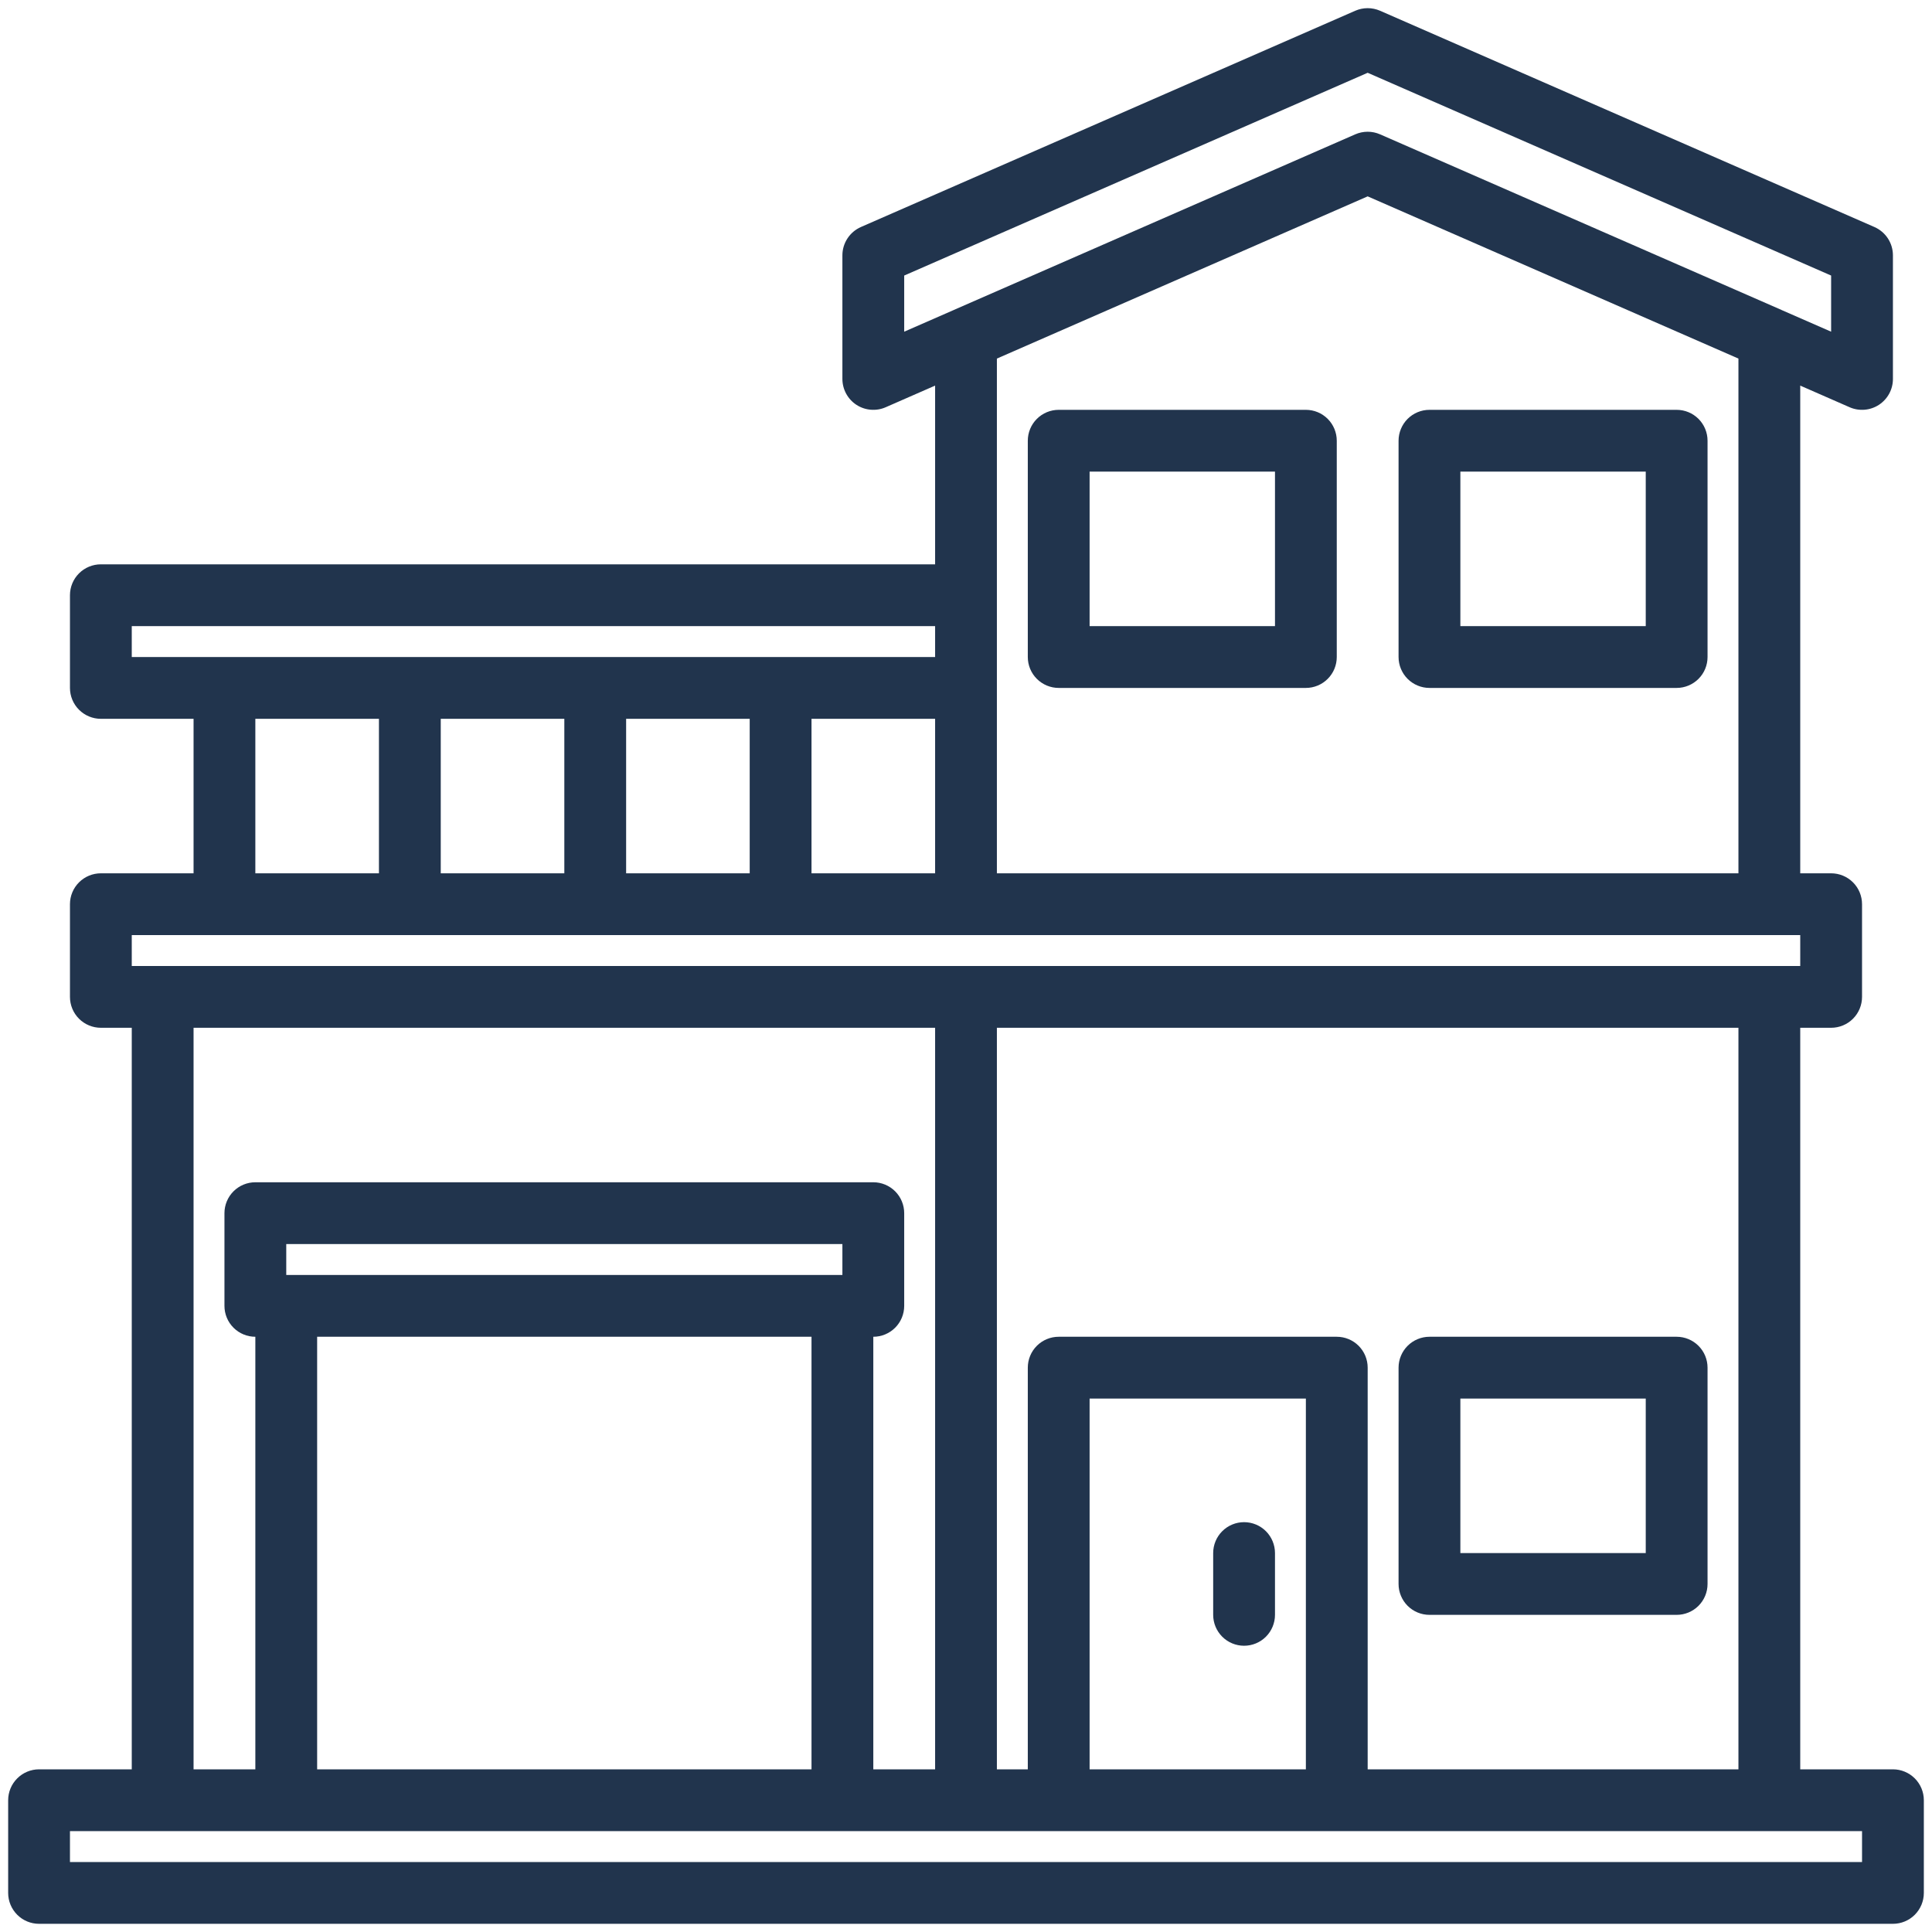
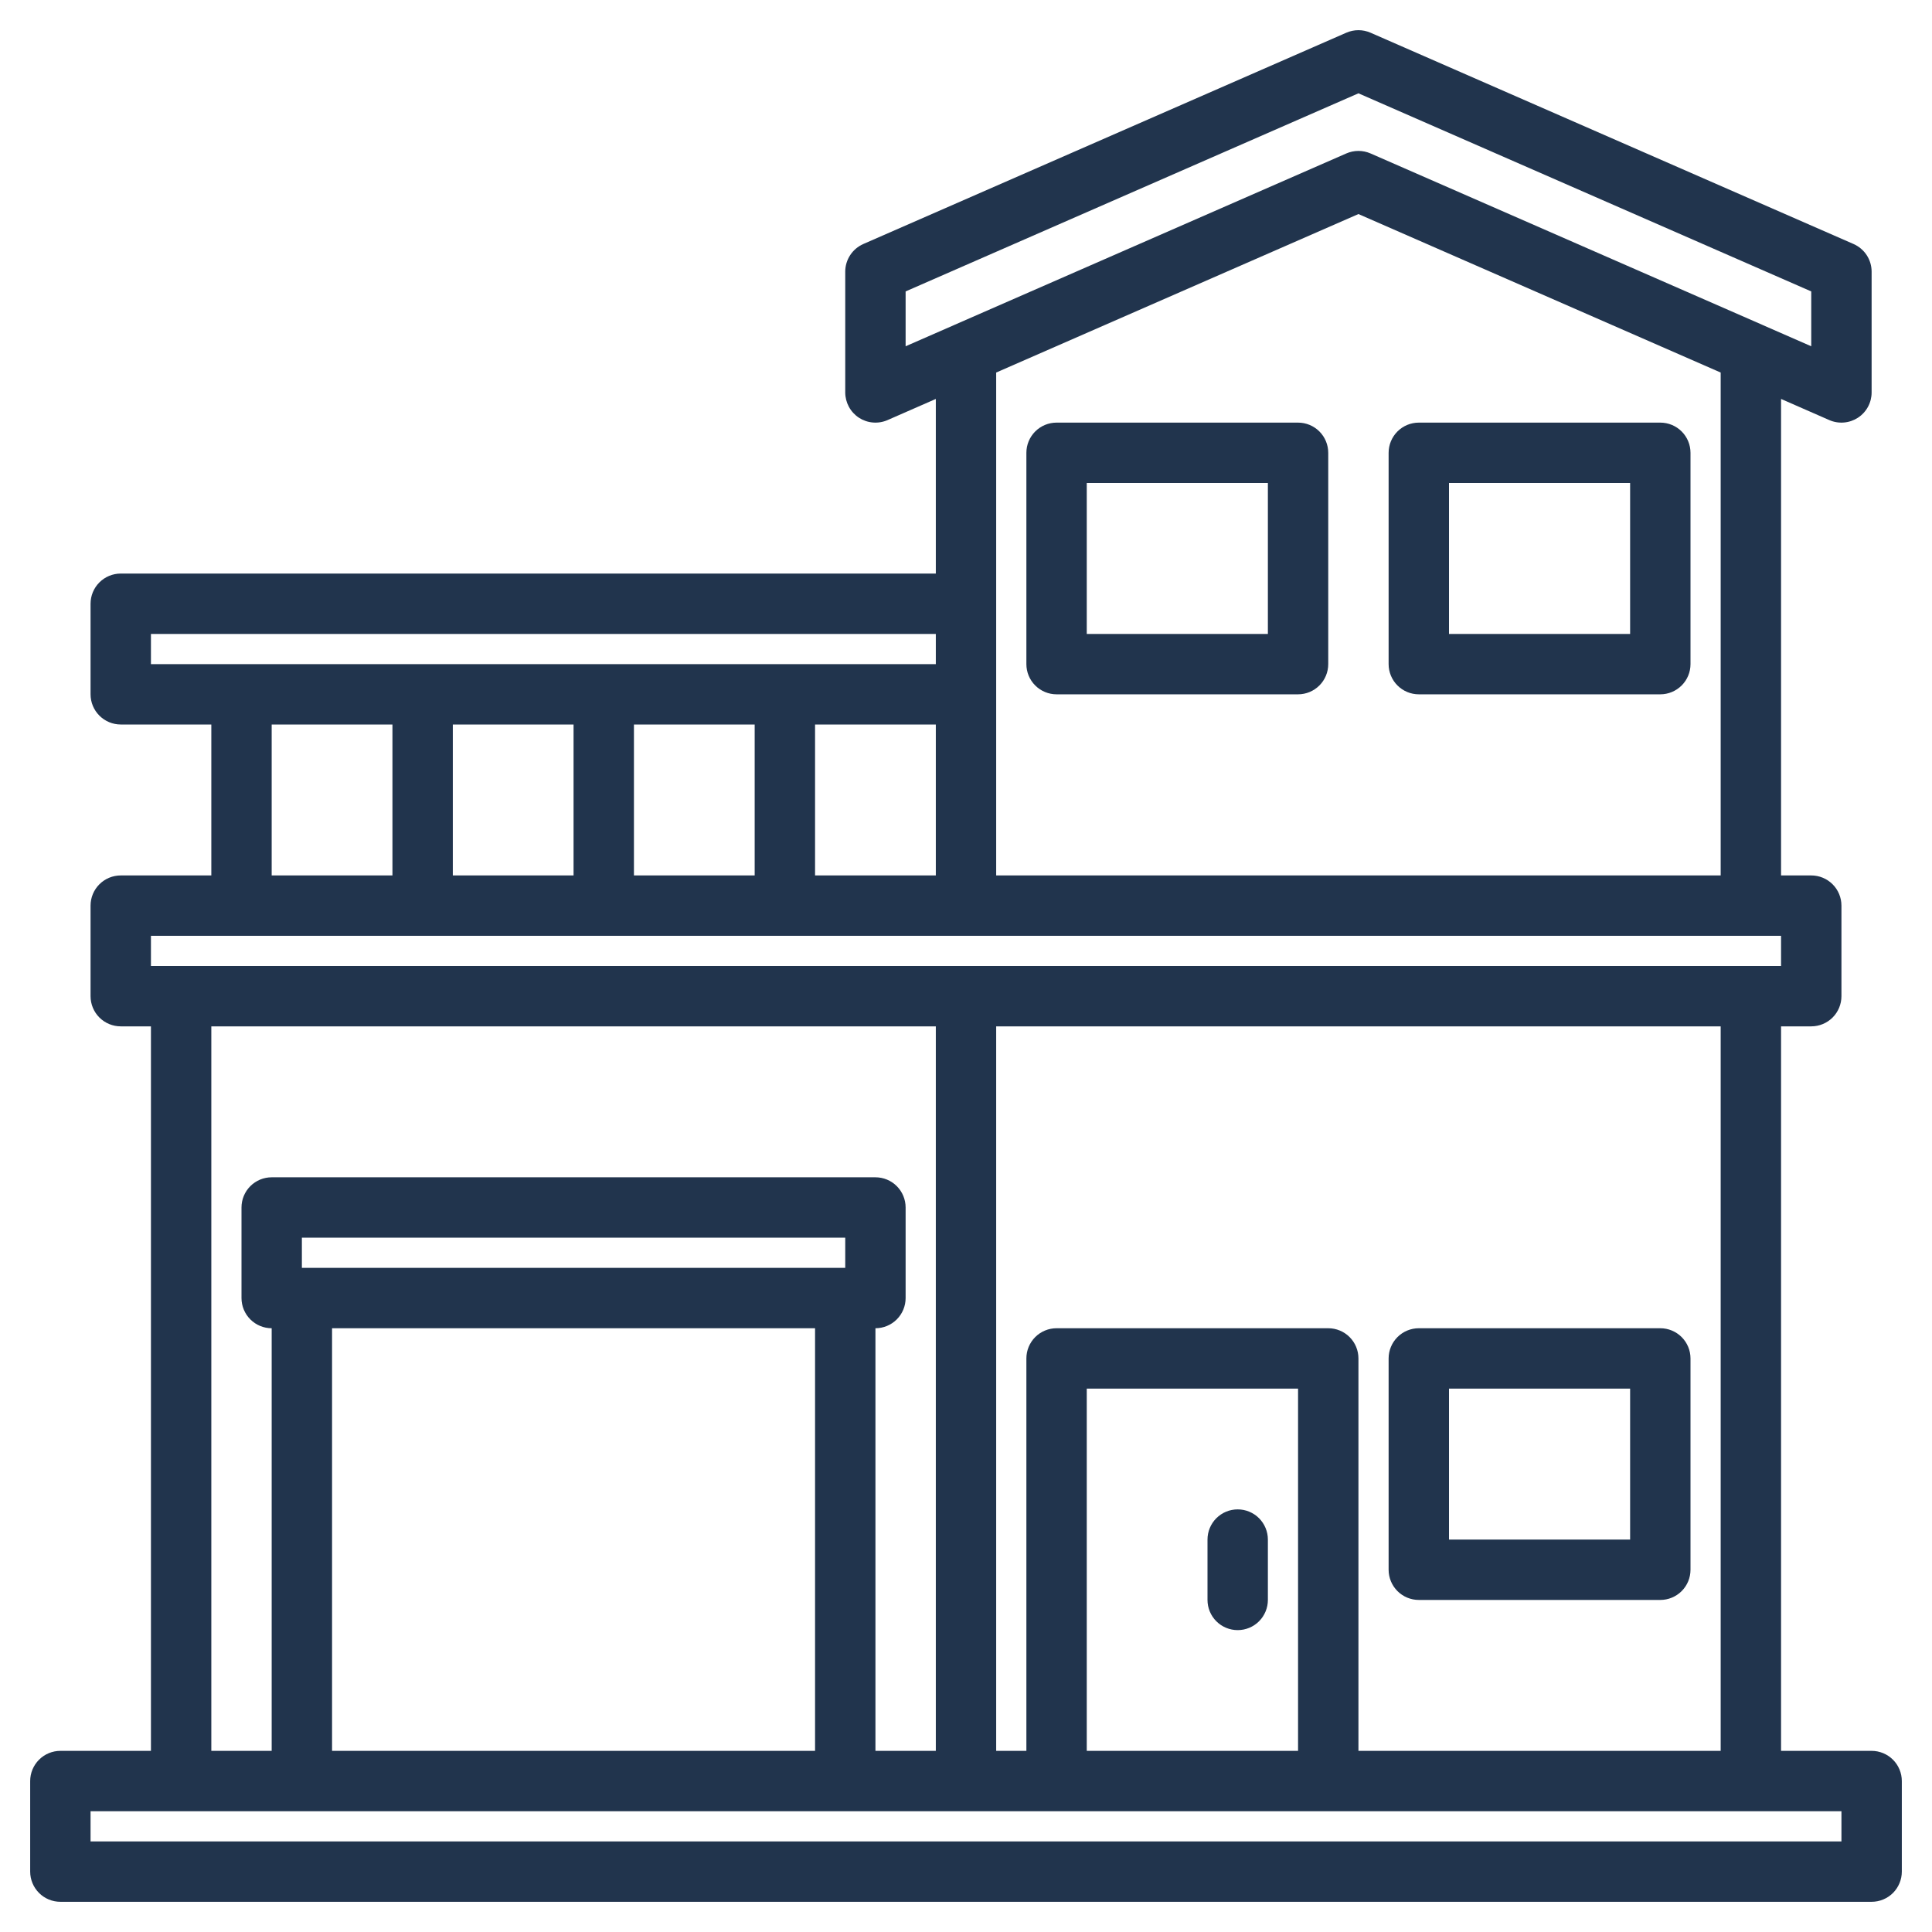
- <svg xmlns="http://www.w3.org/2000/svg" width="85" height="85" viewBox="0 0 85 85" fill="none">
-   <path d="M83.281 77.843H79.203V45.218H80.562C80.923 45.218 81.269 45.075 81.524 44.82C81.779 44.565 81.922 44.219 81.922 43.859V39.781C81.922 39.42 81.779 39.075 81.524 38.82C81.269 38.565 80.923 38.422 80.562 38.422H79.203V16.965L81.376 17.917C81.583 18.008 81.81 18.045 82.035 18.026C82.26 18.008 82.477 17.933 82.666 17.81C82.855 17.686 83.01 17.517 83.118 17.318C83.225 17.12 83.281 16.897 83.281 16.672V11.234C83.281 10.97 83.204 10.711 83.06 10.49C82.915 10.269 82.709 10.095 82.467 9.988L60.717 0.473C60.545 0.398 60.359 0.359 60.172 0.359C59.984 0.359 59.798 0.398 59.626 0.473L37.876 9.988C37.634 10.095 37.428 10.269 37.284 10.49C37.139 10.711 37.062 10.97 37.062 11.234V16.672C37.062 16.897 37.119 17.12 37.226 17.318C37.334 17.517 37.489 17.686 37.678 17.81C37.867 17.933 38.084 18.008 38.309 18.026C38.534 18.045 38.76 18.008 38.967 17.917L41.141 16.965V24.828H4.438C4.077 24.828 3.731 24.971 3.476 25.226C3.221 25.481 3.078 25.826 3.078 26.187V30.265C3.078 30.626 3.221 30.971 3.476 31.226C3.731 31.481 4.077 31.625 4.438 31.625H8.516V38.422H4.438C4.077 38.422 3.731 38.565 3.476 38.82C3.221 39.075 3.078 39.42 3.078 39.781V43.859C3.078 44.219 3.221 44.565 3.476 44.82C3.731 45.075 4.077 45.218 4.438 45.218H5.797V77.843H1.719C1.358 77.843 1.012 77.987 0.758 78.242C0.503 78.496 0.359 78.842 0.359 79.203V83.281C0.359 83.641 0.503 83.987 0.758 84.242C1.012 84.497 1.358 84.64 1.719 84.64H83.281C83.642 84.64 83.987 84.497 84.243 84.242C84.497 83.987 84.641 83.641 84.641 83.281V79.203C84.641 78.842 84.497 78.496 84.243 78.242C83.987 77.987 83.642 77.843 83.281 77.843ZM39.781 14.593V12.123L60.172 3.202L80.562 12.123V14.593L78.377 13.637C78.375 13.636 78.372 13.635 78.371 13.633L60.717 5.91C60.545 5.835 60.36 5.796 60.172 5.796C59.984 5.796 59.798 5.835 59.626 5.91L41.973 13.633C41.971 13.635 41.969 13.636 41.966 13.637L39.781 14.593ZM76.484 15.776V38.422H43.859V15.776L60.172 8.639L76.484 15.776ZM5.797 28.906V27.547H41.141V28.906H5.797ZM41.141 31.625V38.422H35.703V31.625H41.141ZM32.984 31.625V38.422H27.547V31.625H32.984ZM24.828 31.625V38.422H19.391V31.625H24.828ZM16.672 31.625V38.422H11.234V31.625H16.672ZM5.797 41.14H79.203V42.5H5.797V41.14ZM58.812 58.812H46.578C46.218 58.812 45.872 58.955 45.617 59.21C45.362 59.465 45.219 59.811 45.219 60.172V77.843H43.859V45.218H76.484V77.843H60.172V60.172C60.172 59.811 60.029 59.465 59.774 59.21C59.519 58.955 59.173 58.812 58.812 58.812ZM57.453 61.531V77.843H47.938V61.531H57.453ZM38.422 52.015H11.234C10.874 52.015 10.528 52.158 10.273 52.413C10.018 52.668 9.875 53.014 9.875 53.375V57.453C9.875 57.813 10.018 58.159 10.273 58.414C10.528 58.669 10.874 58.812 11.234 58.812V77.843H8.516V45.218H41.141V77.843H38.422V58.812C38.782 58.812 39.128 58.669 39.383 58.414C39.638 58.159 39.781 57.813 39.781 57.453V53.375C39.781 53.014 39.638 52.668 39.383 52.413C39.128 52.158 38.782 52.015 38.422 52.015ZM12.594 56.093V54.734H37.062V56.093H12.594ZM35.703 58.812V77.843H13.953V58.812H35.703ZM81.922 81.921H3.078V80.562H81.922V81.921Z" fill="#21344D" />
-   <path d="M62.891 71.047H73.766C74.126 71.047 74.472 70.904 74.727 70.649C74.982 70.394 75.125 70.048 75.125 69.688V60.172C75.125 59.811 74.982 59.466 74.727 59.211C74.472 58.956 74.126 58.812 73.766 58.812H62.891C62.53 58.812 62.184 58.956 61.929 59.211C61.675 59.466 61.531 59.811 61.531 60.172V69.688C61.531 70.048 61.675 70.394 61.929 70.649C62.184 70.904 62.53 71.047 62.891 71.047ZM64.25 61.531H72.406V68.328H64.25V61.531Z" fill="#21344D" />
-   <path d="M62.891 30.266H73.766C74.126 30.266 74.472 30.122 74.727 29.867C74.982 29.613 75.125 29.267 75.125 28.906V19.391C75.125 19.03 74.982 18.684 74.727 18.429C74.472 18.174 74.126 18.031 73.766 18.031H62.891C62.53 18.031 62.184 18.174 61.929 18.429C61.675 18.684 61.531 19.03 61.531 19.391V28.906C61.531 29.267 61.675 29.613 61.929 29.867C62.184 30.122 62.53 30.266 62.891 30.266ZM64.25 20.75H72.406V27.547H64.25V20.75Z" fill="#21344D" />
-   <path d="M46.578 30.266H57.453C57.814 30.266 58.159 30.122 58.414 29.867C58.669 29.613 58.812 29.267 58.812 28.906V19.391C58.812 19.03 58.669 18.684 58.414 18.429C58.159 18.174 57.814 18.031 57.453 18.031H46.578C46.218 18.031 45.872 18.174 45.617 18.429C45.362 18.684 45.219 19.03 45.219 19.391V28.906C45.219 29.267 45.362 29.613 45.617 29.867C45.872 30.122 46.218 30.266 46.578 30.266ZM47.938 20.75H56.094V27.547H47.938V20.75Z" fill="#21344D" />
-   <path d="M54.734 72.406C55.095 72.406 55.441 72.263 55.696 72.008C55.95 71.753 56.094 71.407 56.094 71.047V68.328C56.094 67.968 55.95 67.622 55.696 67.367C55.441 67.112 55.095 66.969 54.734 66.969C54.374 66.969 54.028 67.112 53.773 67.367C53.518 67.622 53.375 67.968 53.375 68.328V71.047C53.375 71.407 53.518 71.753 53.773 72.008C54.028 72.263 54.374 72.406 54.734 72.406Z" fill="#21344D" />
+ <svg xmlns="http://www.w3.org/2000/svg" width="87" height="87" viewBox="0 0 87 87" fill="none">
+   <path d="M84.281 78.843H80.203V46.218H81.562C81.923 46.218 82.269 46.075 82.524 45.82C82.779 45.565 82.922 45.219 82.922 44.859V40.781C82.922 40.42 82.779 40.075 82.524 39.82C82.269 39.565 81.923 39.422 81.562 39.422H80.203V17.965L82.376 18.917C82.583 19.008 82.81 19.045 83.035 19.026C83.26 19.008 83.477 18.933 83.666 18.81C83.855 18.686 84.01 18.517 84.118 18.318C84.225 18.12 84.281 17.897 84.281 17.672V12.234C84.281 11.97 84.204 11.711 84.06 11.49C83.915 11.269 83.709 11.095 83.467 10.988L61.717 1.473C61.545 1.398 61.359 1.359 61.172 1.359C60.984 1.359 60.798 1.398 60.626 1.473L38.876 10.988C38.634 11.095 38.428 11.269 38.284 11.49C38.139 11.711 38.062 11.97 38.062 12.234V17.672C38.062 17.897 38.119 18.12 38.226 18.318C38.334 18.517 38.489 18.686 38.678 18.81C38.867 18.933 39.084 19.008 39.309 19.026C39.534 19.045 39.76 19.008 39.967 18.917L42.141 17.965V25.828H5.438C5.077 25.828 4.731 25.971 4.476 26.226C4.221 26.481 4.078 26.826 4.078 27.187V31.265C4.078 31.626 4.221 31.971 4.476 32.226C4.731 32.481 5.077 32.625 5.438 32.625H9.516V39.422H5.438C5.077 39.422 4.731 39.565 4.476 39.82C4.221 40.075 4.078 40.42 4.078 40.781V44.859C4.078 45.219 4.221 45.565 4.476 45.82C4.731 46.075 5.077 46.218 5.438 46.218H6.797V78.843H2.719C2.358 78.843 2.012 78.987 1.758 79.242C1.503 79.496 1.359 79.842 1.359 80.203V84.281C1.359 84.641 1.503 84.987 1.758 85.242C2.012 85.497 2.358 85.64 2.719 85.64H84.281C84.642 85.64 84.987 85.497 85.243 85.242C85.497 84.987 85.641 84.641 85.641 84.281V80.203C85.641 79.842 85.497 79.496 85.243 79.242C84.987 78.987 84.642 78.843 84.281 78.843ZM40.781 15.593V13.123L61.172 4.202L81.562 13.123V15.593L79.377 14.637C79.375 14.636 79.372 14.635 79.371 14.633L61.717 6.91C61.545 6.835 61.36 6.796 61.172 6.796C60.984 6.796 60.798 6.835 60.626 6.91L42.973 14.633C42.971 14.635 42.969 14.636 42.966 14.637L40.781 15.593ZM77.484 16.776V39.422H44.859V16.776L61.172 9.639L77.484 16.776ZM6.797 29.906V28.547H42.141V29.906H6.797ZM42.141 32.625V39.422H36.703V32.625H42.141ZM33.984 32.625V39.422H28.547V32.625H33.984ZM25.828 32.625V39.422H20.391V32.625H25.828ZM17.672 32.625V39.422H12.234V32.625H17.672ZM6.797 42.14H80.203V43.5H6.797V42.14ZM59.812 59.812H47.578C47.218 59.812 46.872 59.955 46.617 60.21C46.362 60.465 46.219 60.811 46.219 61.172V78.843H44.859V46.218H77.484V78.843H61.172V61.172C61.172 60.811 61.029 60.465 60.774 60.21C60.519 59.955 60.173 59.812 59.812 59.812ZM58.453 62.531V78.843H48.938V62.531H58.453ZM39.422 53.015H12.234C11.874 53.015 11.528 53.158 11.273 53.413C11.018 53.668 10.875 54.014 10.875 54.375V58.453C10.875 58.813 11.018 59.159 11.273 59.414C11.528 59.669 11.874 59.812 12.234 59.812V78.843H9.516V46.218H42.141V78.843H39.422V59.812C39.782 59.812 40.128 59.669 40.383 59.414C40.638 59.159 40.781 58.813 40.781 58.453V54.375C40.781 54.014 40.638 53.668 40.383 53.413C40.128 53.158 39.782 53.015 39.422 53.015ZM13.594 57.093V55.734H38.062V57.093H13.594ZM36.703 59.812V78.843H14.953V59.812H36.703ZM82.922 82.921H4.078V81.562H82.922V82.921Z" fill="#21344D" />
+   <path d="M63.891 72.047H74.766C75.126 72.047 75.472 71.904 75.727 71.649C75.982 71.394 76.125 71.048 76.125 70.688V61.172C76.125 60.811 75.982 60.466 75.727 60.211C75.472 59.956 75.126 59.812 74.766 59.812H63.891C63.53 59.812 63.184 59.956 62.929 60.211C62.675 60.466 62.531 60.811 62.531 61.172V70.688C62.531 71.048 62.675 71.394 62.929 71.649C63.184 71.904 63.53 72.047 63.891 72.047ZM65.25 62.531H73.406V69.328H65.25V62.531Z" fill="#21344D" />
+   <path d="M63.891 31.266H74.766C75.126 31.266 75.472 31.122 75.727 30.867C75.982 30.613 76.125 30.267 76.125 29.906V20.391C76.125 20.03 75.982 19.684 75.727 19.429C75.472 19.174 75.126 19.031 74.766 19.031H63.891C63.53 19.031 63.184 19.174 62.929 19.429C62.675 19.684 62.531 20.03 62.531 20.391V29.906C62.531 30.267 62.675 30.613 62.929 30.867C63.184 31.122 63.53 31.266 63.891 31.266ZM65.25 21.75H73.406V28.547H65.25V21.75Z" fill="#21344D" />
+   <path d="M47.578 31.266H58.453C58.814 31.266 59.159 31.122 59.414 30.867C59.669 30.613 59.812 30.267 59.812 29.906V20.391C59.812 20.03 59.669 19.684 59.414 19.429C59.159 19.174 58.814 19.031 58.453 19.031H47.578C47.218 19.031 46.872 19.174 46.617 19.429C46.362 19.684 46.219 20.03 46.219 20.391V29.906C46.219 30.267 46.362 30.613 46.617 30.867C46.872 31.122 47.218 31.266 47.578 31.266ZM48.938 21.75H57.094V28.547H48.938V21.75Z" fill="#21344D" />
+   <path d="M55.734 73.406C56.095 73.406 56.441 73.263 56.696 73.008C56.95 72.753 57.094 72.407 57.094 72.047V69.328C57.094 68.968 56.95 68.622 56.696 68.367C56.441 68.112 56.095 67.969 55.734 67.969C55.374 67.969 55.028 68.112 54.773 68.367C54.518 68.622 54.375 68.968 54.375 69.328V72.047C54.375 72.407 54.518 72.753 54.773 73.008C55.028 73.263 55.374 73.406 55.734 73.406Z" fill="#21344D" />
</svg>
